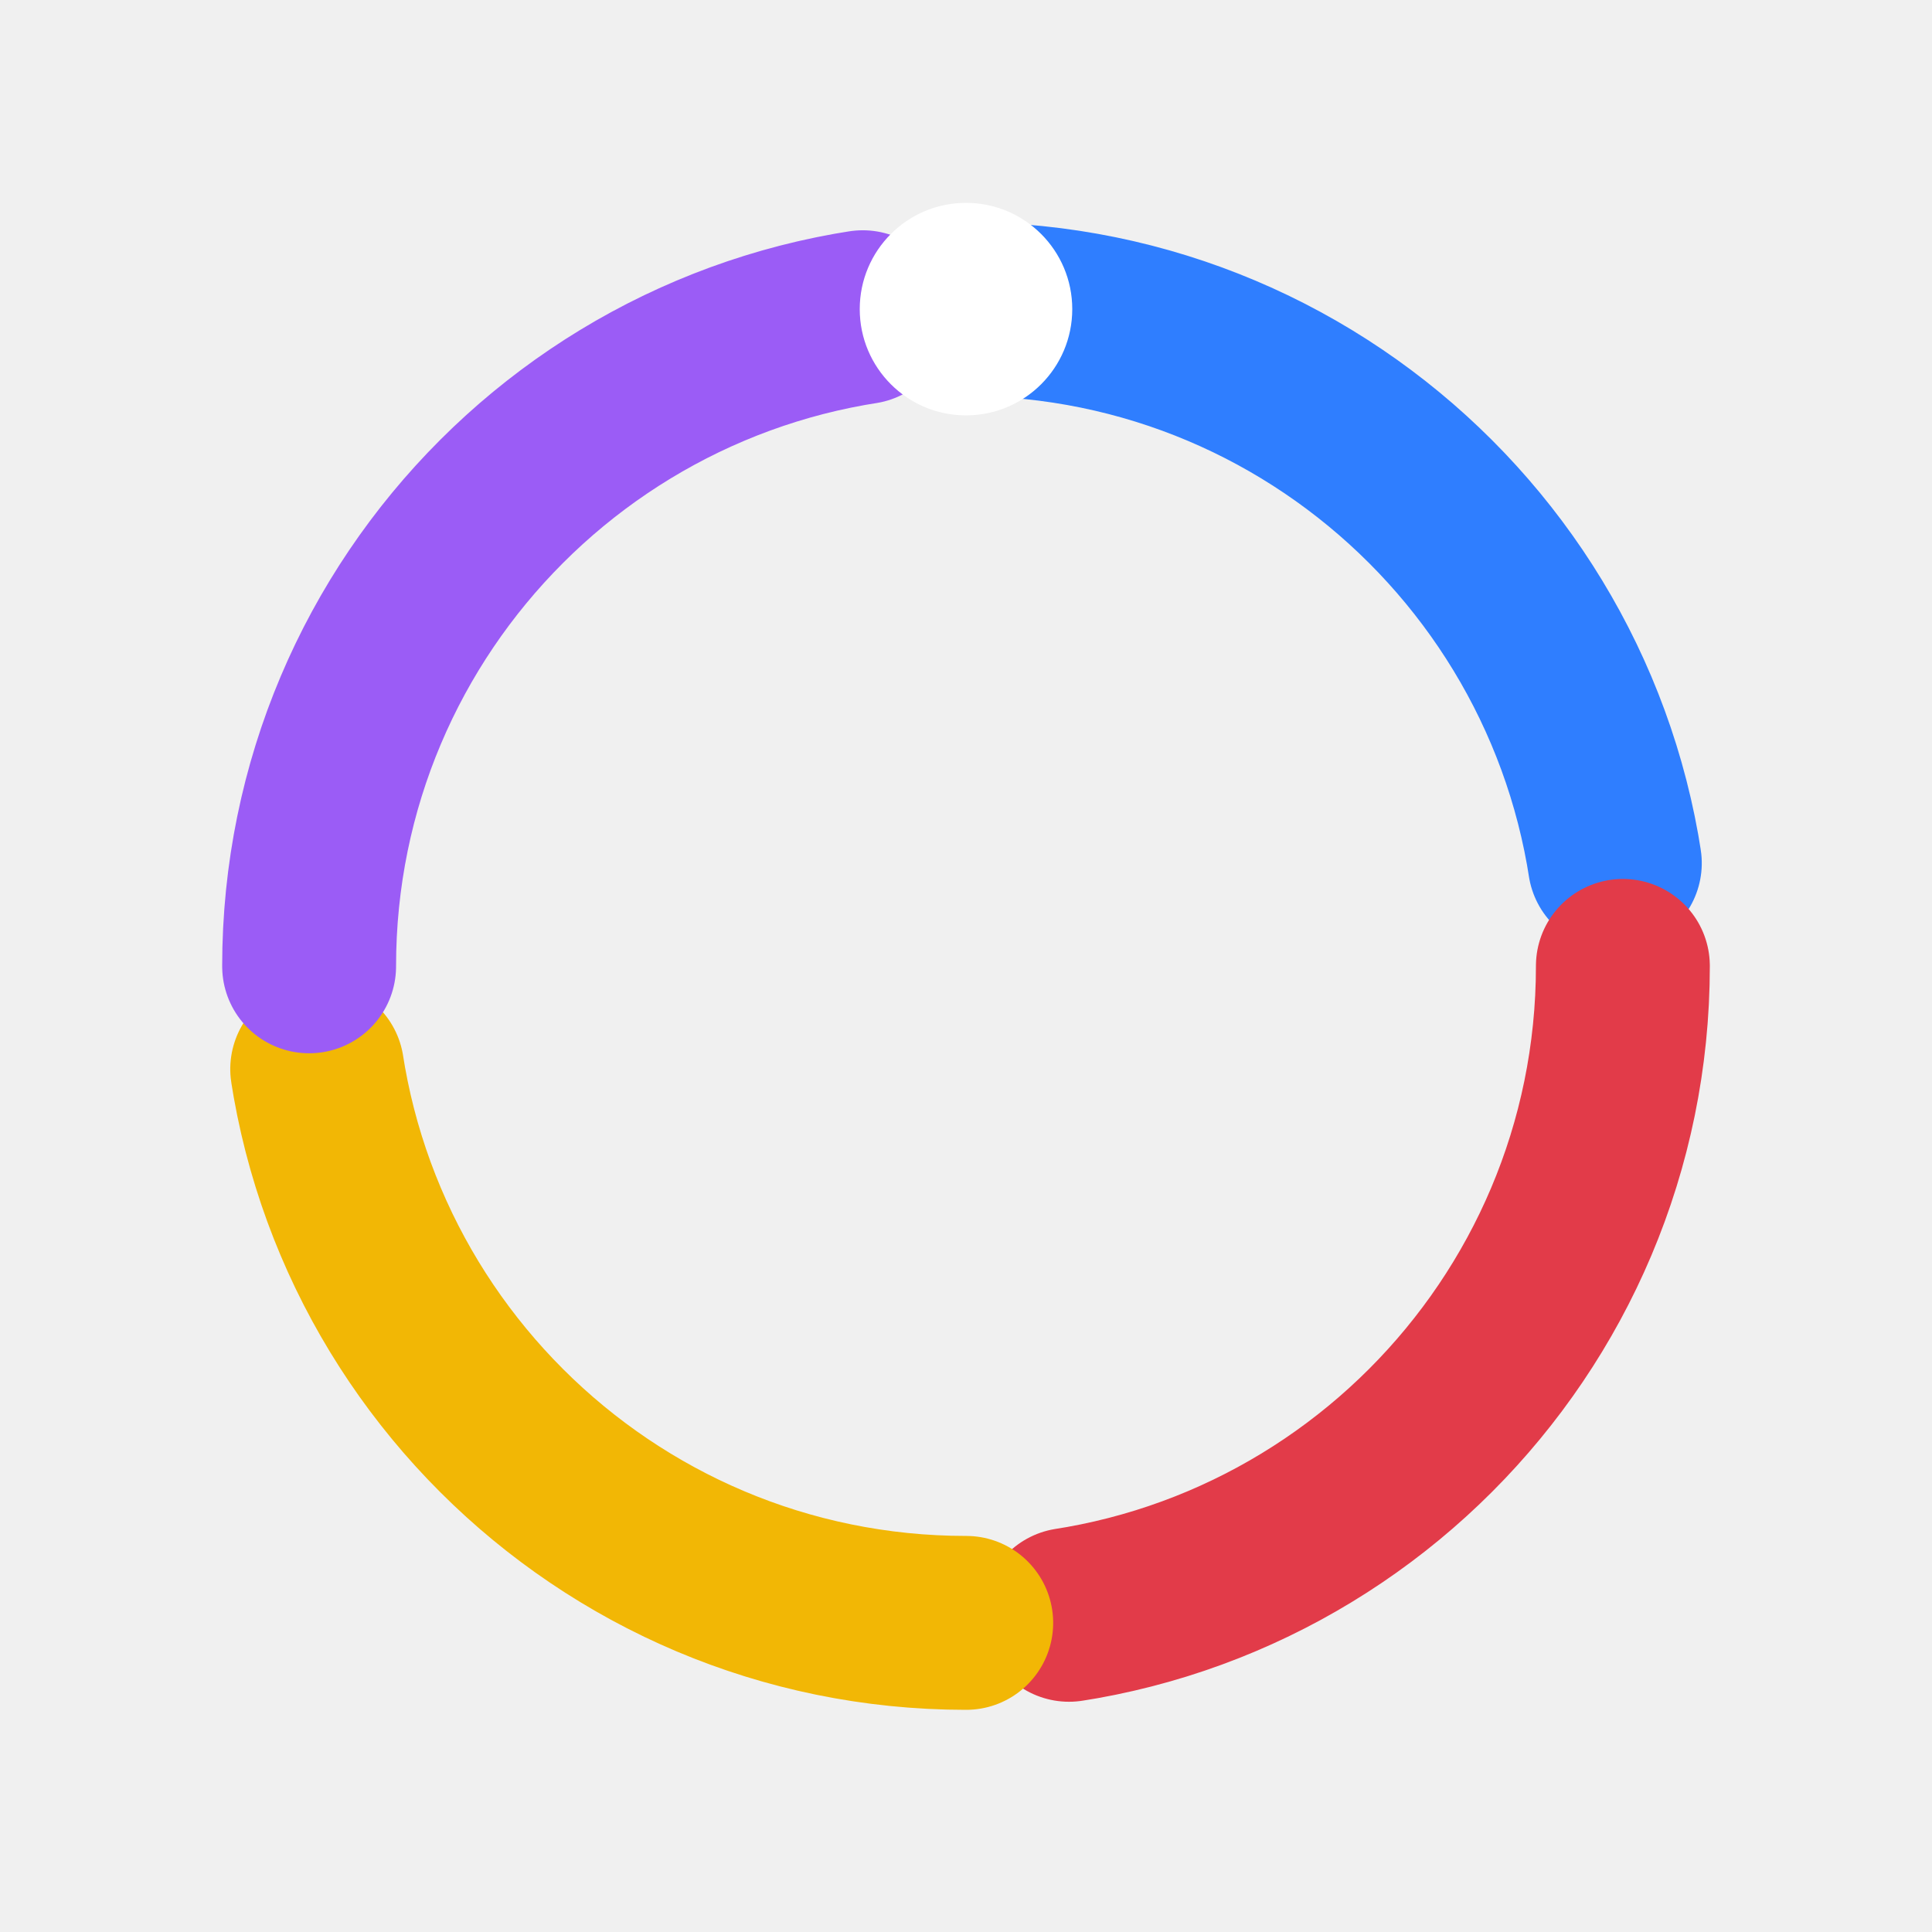
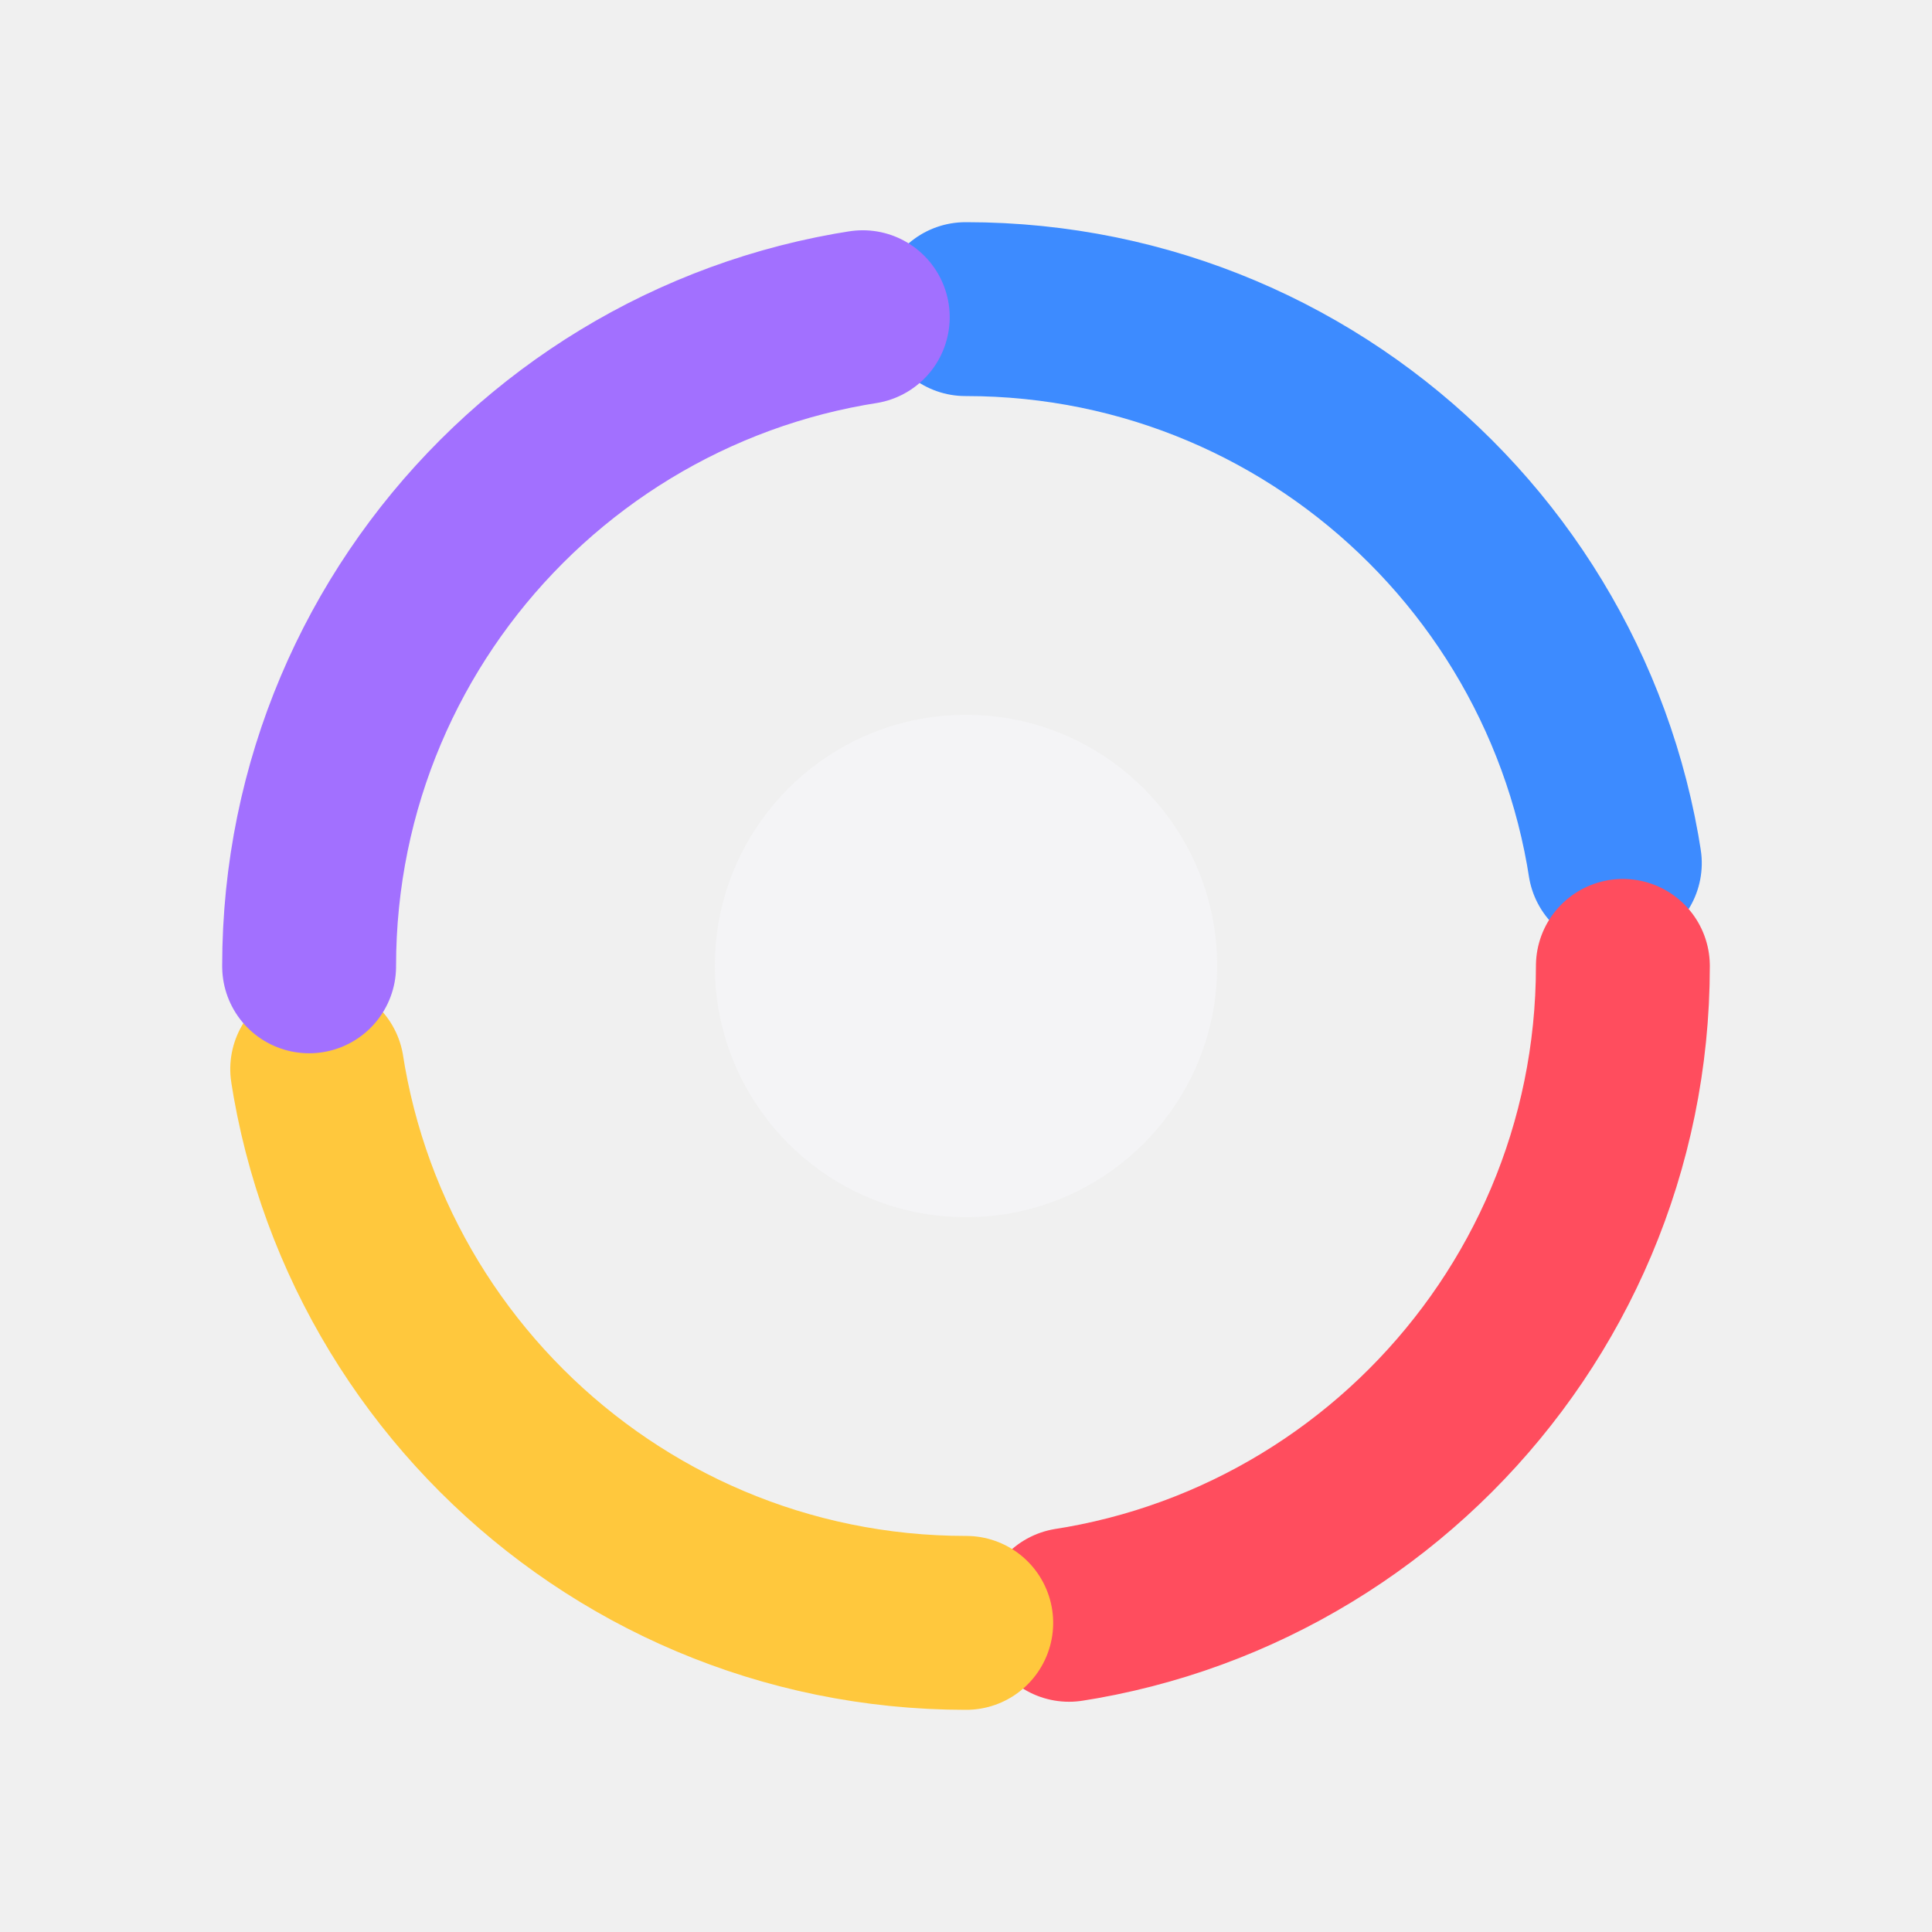
<svg xmlns="http://www.w3.org/2000/svg" width="64" height="64" viewBox="0 0 64 64">
  <g transform="translate(32 32)">
-     <circle r="21.76" fill="none" stroke="#2F7EFF" stroke-width="5.76" stroke-linecap="round" stroke-dasharray="30.762 105.96" stroke-dashoffset="0" transform="rotate(-90)" />
-     <circle r="21.76" fill="none" stroke="#E23B49" stroke-width="5.76" stroke-linecap="round" stroke-dasharray="30.762 105.96" stroke-dashoffset="-34.181" transform="rotate(-90)" />
-     <circle r="21.76" fill="none" stroke="#F2B705" stroke-width="5.76" stroke-linecap="round" stroke-dasharray="30.762 105.96" stroke-dashoffset="-68.361" transform="rotate(-90)" />
-     <circle r="21.76" fill="none" stroke="#9B5CF6" stroke-width="5.76" stroke-linecap="round" stroke-dasharray="30.762 105.96" stroke-dashoffset="-102.542" transform="rotate(-90)" />
-     <circle cx="0" cy="-21.76" r="3.52" fill="#ffffff" />
+     <circle r="21.76" fill="none" stroke="#3D8BFF" stroke-width="5.76" stroke-linecap="round" stroke-dasharray="30.762 105.96" stroke-dashoffset="0" transform="rotate(-90)" />
+     <circle r="21.76" fill="none" stroke="#FF4D5E" stroke-width="5.76" stroke-linecap="round" stroke-dasharray="30.762 105.96" stroke-dashoffset="-34.181" transform="rotate(-90)" />
+     <circle r="21.76" fill="none" stroke="#FFC83D" stroke-width="5.76" stroke-linecap="round" stroke-dasharray="30.762 105.96" stroke-dashoffset="-68.361" transform="rotate(-90)" />
+     <circle r="21.76" fill="none" stroke="#A270FF" stroke-width="5.76" stroke-linecap="round" stroke-dasharray="30.762 105.96" stroke-dashoffset="-102.542" transform="rotate(-90)" />
+     <circle r="8.32" fill="#F4F4F6" />
  </g>
</svg>
